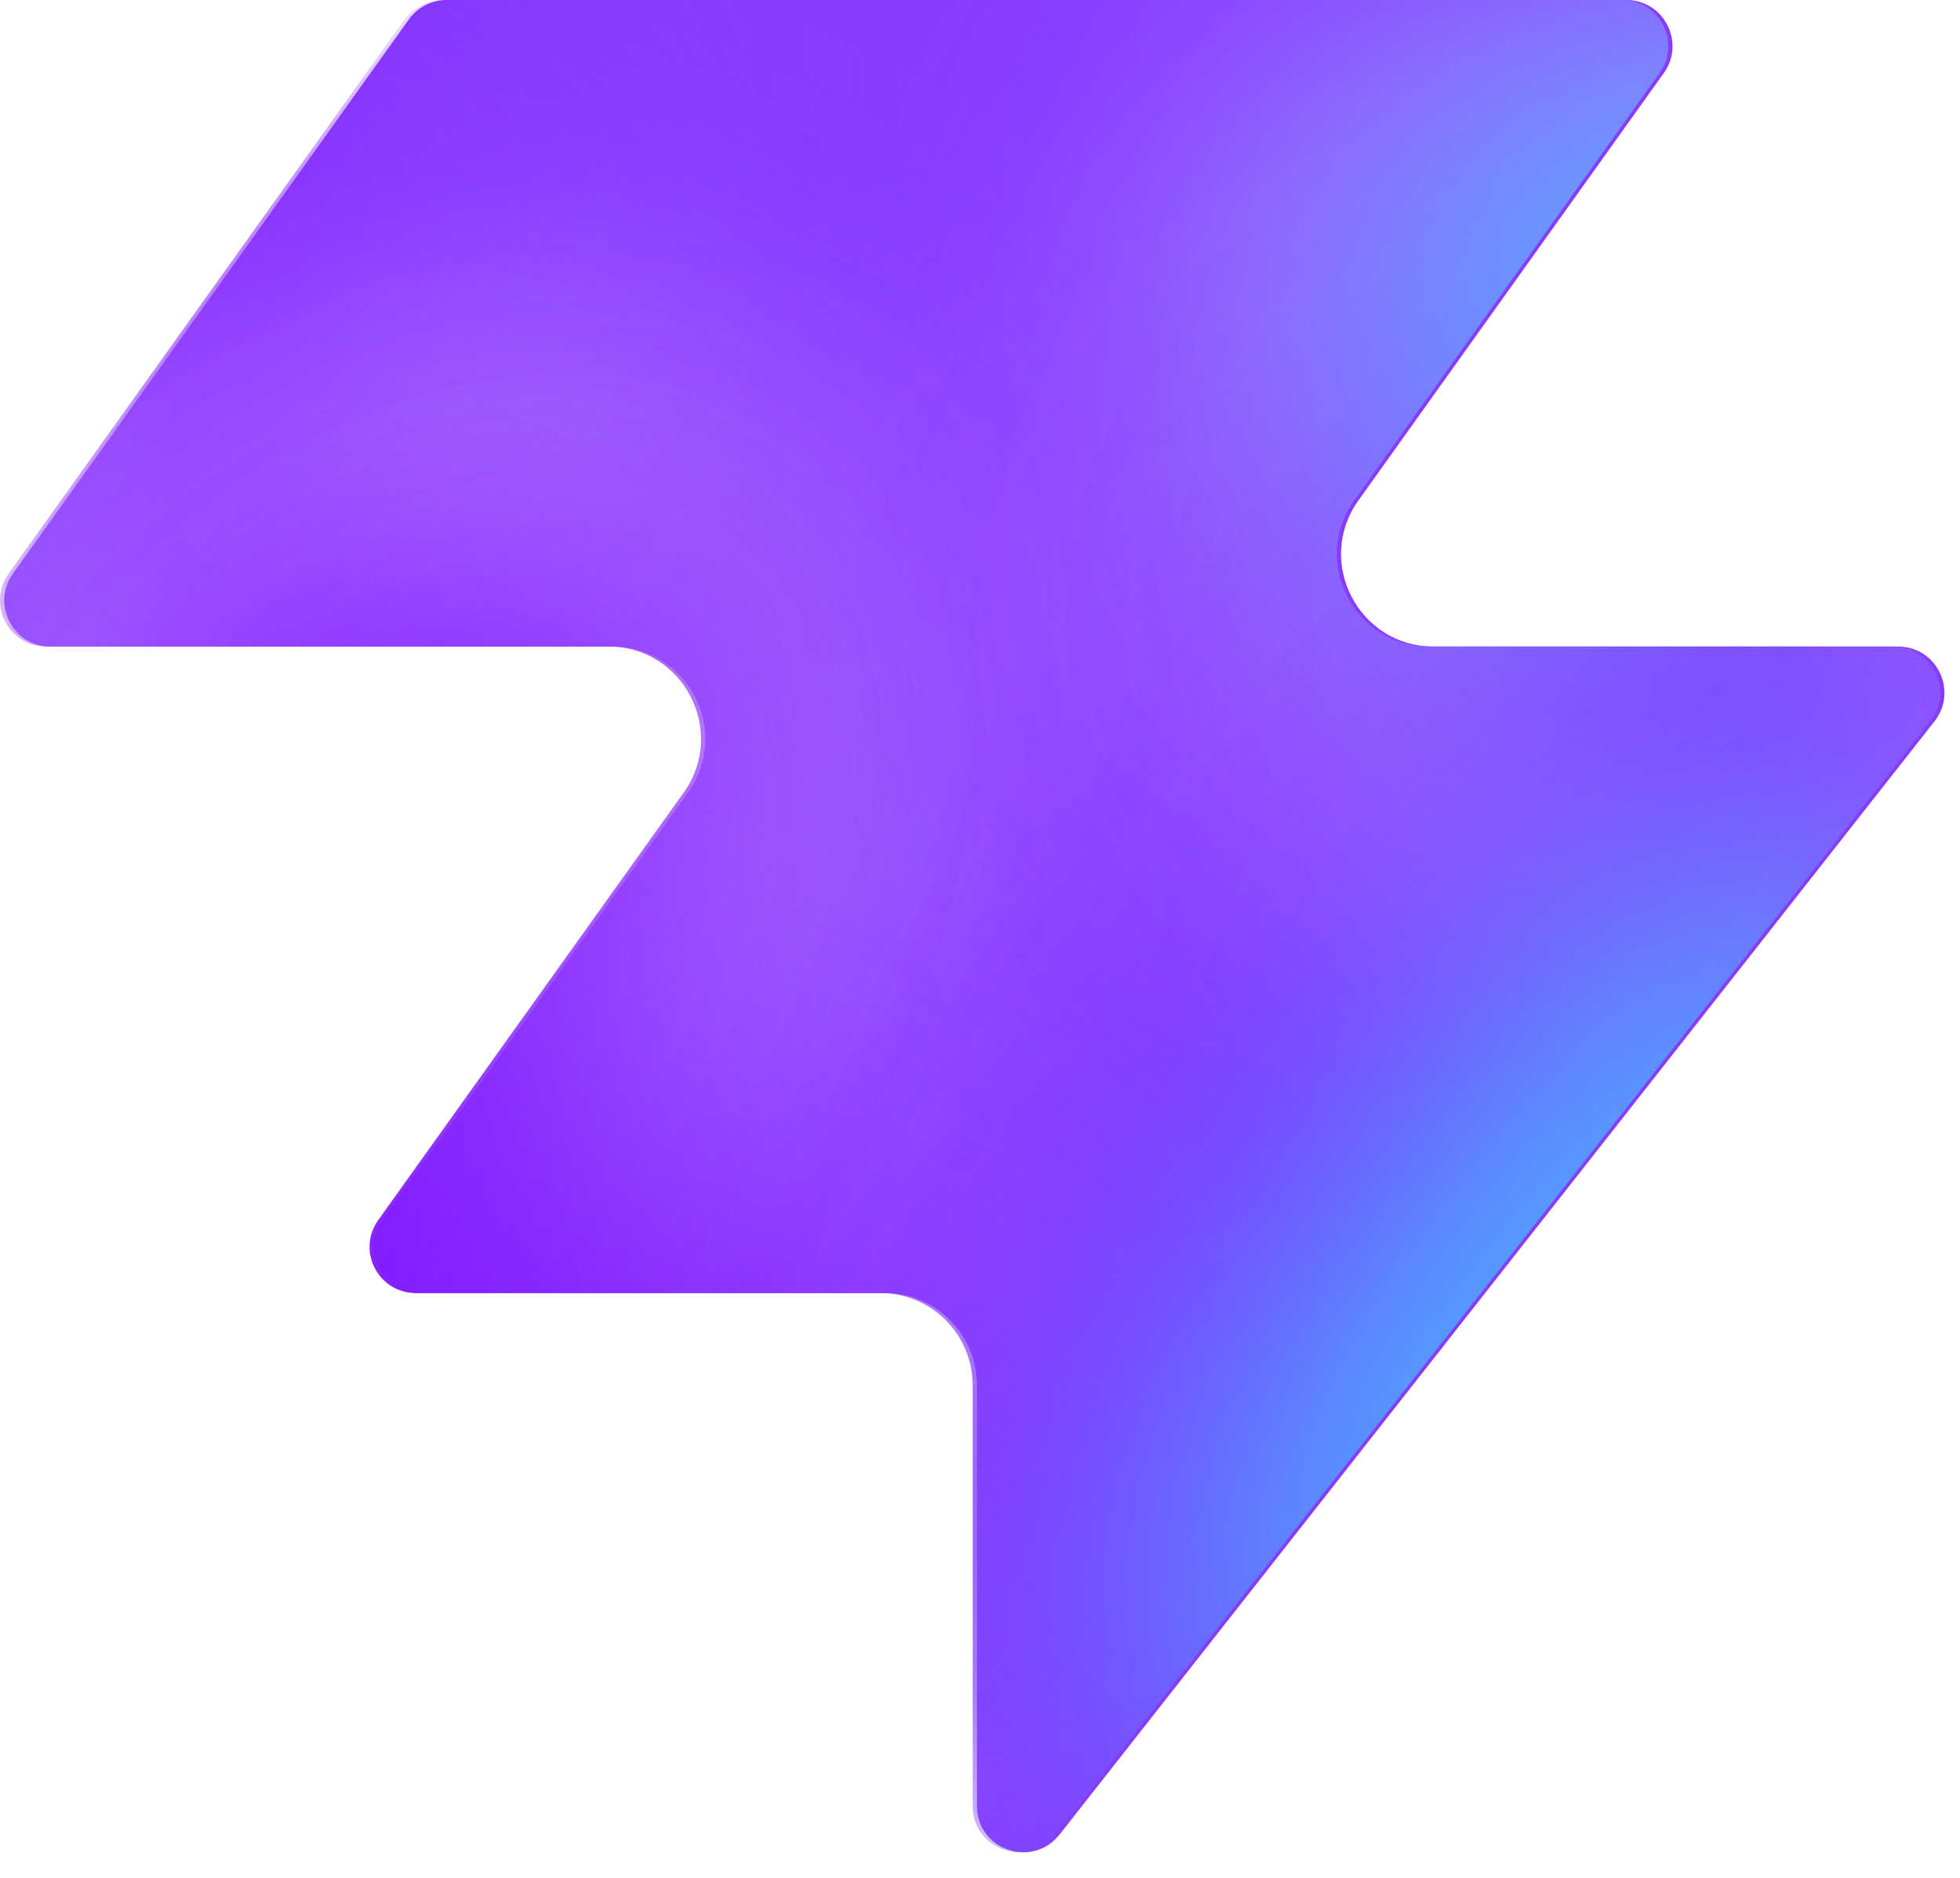
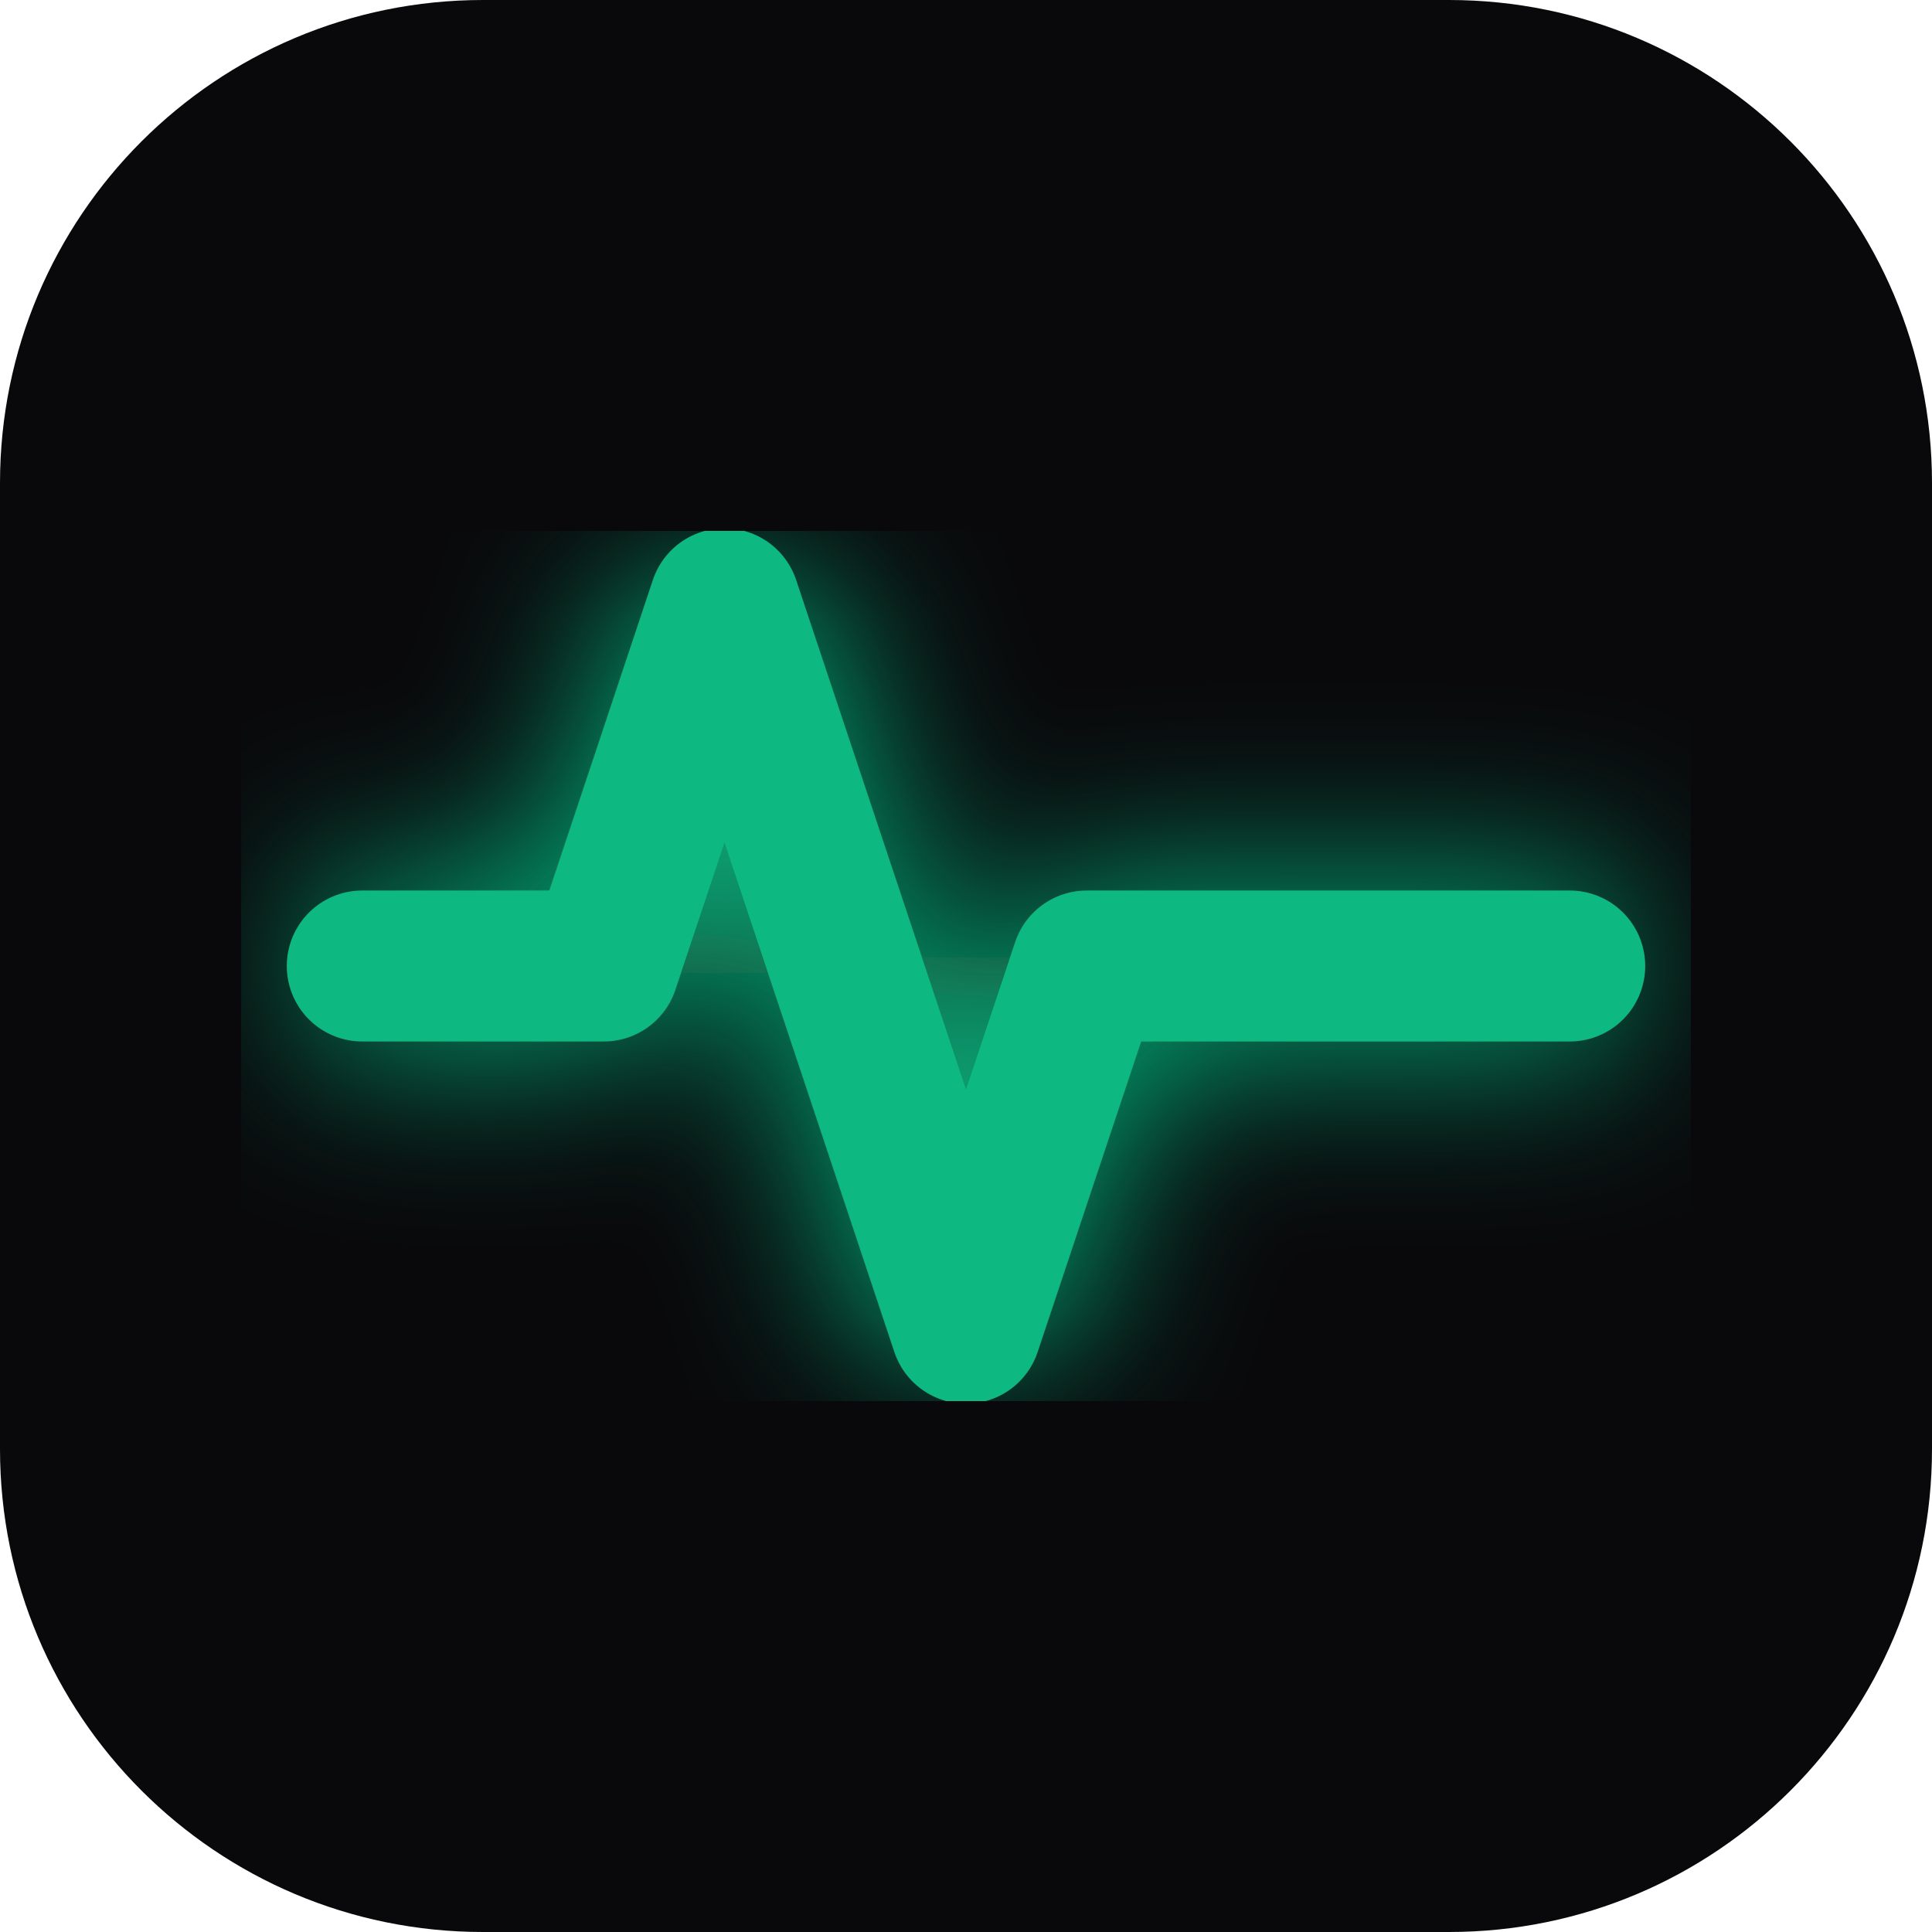
- <svg xmlns="http://www.w3.org/2000/svg" width="48" height="46" fill="none" viewBox="0 0 48 46">
-   <path fill="#863bff" d="M25.946 44.938c-.664.845-2.021.375-2.021-.698V33.937a2.26 2.26 0 0 0-2.262-2.262H10.287c-.92 0-1.456-1.04-.92-1.788l7.48-10.471c1.07-1.497 0-3.578-1.842-3.578H1.237c-.92 0-1.456-1.04-.92-1.788L10.013.474c.214-.297.556-.474.92-.474h28.894c.92 0 1.456 1.04.92 1.788l-7.48 10.471c-1.07 1.498 0 3.579 1.842 3.579h11.377c.943 0 1.473 1.088.89 1.83L25.947 44.94z" style="fill:#863bff;fill:color(display-p3 .525 .23 1);fill-opacity:1" />
-   <mask id="a" width="48" height="46" x="0" y="0" maskUnits="userSpaceOnUse" style="mask-type:alpha">
-     <path fill="#000" d="M25.842 44.938c-.664.844-2.021.375-2.021-.698V33.937a2.26 2.26 0 0 0-2.262-2.262H10.183c-.92 0-1.456-1.04-.92-1.788l7.48-10.471c1.07-1.498 0-3.579-1.842-3.579H1.133c-.92 0-1.456-1.04-.92-1.787L9.91.473c.214-.297.556-.474.92-.474h28.894c.92 0 1.456 1.04.92 1.788l-7.48 10.471c-1.07 1.498 0 3.578 1.842 3.578h11.377c.943 0 1.473 1.088.89 1.832L25.843 44.94z" style="fill:#000;fill-opacity:1" />
-   </mask>
-   <g mask="url(#a)">
-     <g filter="url(#b)">
-       <ellipse cx="5.508" cy="14.704" fill="#ede6ff" rx="5.508" ry="14.704" style="fill:#ede6ff;fill:color(display-p3 .927 .903 1);fill-opacity:1" transform="matrix(.00324 1 1 -.00324 -4.47 31.516)" />
-     </g>
-     <g filter="url(#c)">
-       <ellipse cx="10.399" cy="29.851" fill="#ede6ff" rx="10.399" ry="29.851" style="fill:#ede6ff;fill:color(display-p3 .927 .903 1);fill-opacity:1" transform="matrix(.00324 1 1 -.00324 -39.328 7.883)" />
-     </g>
-     <g filter="url(#d)">
-       <ellipse cx="5.508" cy="30.487" fill="#7e14ff" rx="5.508" ry="30.487" style="fill:#7e14ff;fill:color(display-p3 .492 .077 1);fill-opacity:1" transform="rotate(89.814 -25.913 -14.639)scale(1 -1)" />
-     </g>
-     <g filter="url(#e)">
-       <ellipse cx="5.508" cy="30.599" fill="#7e14ff" rx="5.508" ry="30.599" style="fill:#7e14ff;fill:color(display-p3 .492 .077 1);fill-opacity:1" transform="rotate(89.814 -32.644 -3.334)scale(1 -1)" />
-     </g>
-     <g filter="url(#f)">
-       <ellipse cx="5.508" cy="30.599" fill="#7e14ff" rx="5.508" ry="30.599" style="fill:#7e14ff;fill:color(display-p3 .492 .077 1);fill-opacity:1" transform="matrix(.00324 1 1 -.00324 -34.34 30.47)" />
-     </g>
-     <g filter="url(#g)">
-       <ellipse cx="14.072" cy="22.078" fill="#ede6ff" rx="14.072" ry="22.078" style="fill:#ede6ff;fill:color(display-p3 .927 .903 1);fill-opacity:1" transform="rotate(93.35 24.506 48.493)scale(-1 1)" />
-     </g>
-     <g filter="url(#h)">
-       <ellipse cx="3.47" cy="21.501" fill="#7e14ff" rx="3.47" ry="21.501" style="fill:#7e14ff;fill:color(display-p3 .492 .077 1);fill-opacity:1" transform="rotate(89.009 28.708 47.59)scale(-1 1)" />
-     </g>
-     <g filter="url(#i)">
-       <ellipse cx="3.47" cy="21.501" fill="#7e14ff" rx="3.47" ry="21.501" style="fill:#7e14ff;fill:color(display-p3 .492 .077 1);fill-opacity:1" transform="rotate(89.009 28.708 47.59)scale(-1 1)" />
-     </g>
-     <g filter="url(#j)">
-       <ellipse cx=".387" cy="8.972" fill="#7e14ff" rx="4.407" ry="29.108" style="fill:#7e14ff;fill:color(display-p3 .492 .077 1);fill-opacity:1" transform="rotate(39.51 .387 8.972)" />
-     </g>
-     <g filter="url(#k)">
-       <ellipse cx="47.523" cy="-6.092" fill="#7e14ff" rx="4.407" ry="29.108" style="fill:#7e14ff;fill:color(display-p3 .492 .077 1);fill-opacity:1" transform="rotate(37.892 47.523 -6.092)" />
-     </g>
-     <g filter="url(#l)">
-       <ellipse cx="41.412" cy="6.333" fill="#47bfff" rx="5.971" ry="9.665" style="fill:#47bfff;fill:color(display-p3 .28 .748 1);fill-opacity:1" transform="rotate(37.892 41.412 6.333)" />
-     </g>
-     <g filter="url(#m)">
-       <ellipse cx="-1.879" cy="38.332" fill="#7e14ff" rx="4.407" ry="29.108" style="fill:#7e14ff;fill:color(display-p3 .492 .077 1);fill-opacity:1" transform="rotate(37.892 -1.88 38.332)" />
-     </g>
-     <g filter="url(#n)">
-       <ellipse cx="-1.879" cy="38.332" fill="#7e14ff" rx="4.407" ry="29.108" style="fill:#7e14ff;fill:color(display-p3 .492 .077 1);fill-opacity:1" transform="rotate(37.892 -1.88 38.332)" />
-     </g>
-     <g filter="url(#o)">
-       <ellipse cx="35.651" cy="29.907" fill="#7e14ff" rx="4.407" ry="29.108" style="fill:#7e14ff;fill:color(display-p3 .492 .077 1);fill-opacity:1" transform="rotate(37.892 35.651 29.907)" />
-     </g>
-     <g filter="url(#p)">
-       <ellipse cx="38.418" cy="32.4" fill="#47bfff" rx="5.971" ry="15.297" style="fill:#47bfff;fill:color(display-p3 .28 .748 1);fill-opacity:1" transform="rotate(37.892 38.418 32.4)" />
-     </g>
-   </g>
+ <svg xmlns="http://www.w3.org/2000/svg" viewBox="0 0 32 32">
  <defs>
-     <filter id="b" width="60.045" height="41.654" x="-19.77" y="16.149" color-interpolation-filters="sRGB" filterUnits="userSpaceOnUse">
-       <feFlood flood-opacity="0" result="BackgroundImageFix" />
-       <feBlend in="SourceGraphic" in2="BackgroundImageFix" result="shape" />
-       <feGaussianBlur result="effect1_foregroundBlur_2002_17158" stdDeviation="7.659" />
-     </filter>
-     <filter id="c" width="90.34" height="51.437" x="-54.613" y="-7.533" color-interpolation-filters="sRGB" filterUnits="userSpaceOnUse">
-       <feFlood flood-opacity="0" result="BackgroundImageFix" />
-       <feBlend in="SourceGraphic" in2="BackgroundImageFix" result="shape" />
-       <feGaussianBlur result="effect1_foregroundBlur_2002_17158" stdDeviation="7.659" />
-     </filter>
-     <filter id="d" width="79.355" height="29.4" x="-49.64" y="2.03" color-interpolation-filters="sRGB" filterUnits="userSpaceOnUse">
-       <feFlood flood-opacity="0" result="BackgroundImageFix" />
-       <feBlend in="SourceGraphic" in2="BackgroundImageFix" result="shape" />
-       <feGaussianBlur result="effect1_foregroundBlur_2002_17158" stdDeviation="4.596" />
-     </filter>
-     <filter id="e" width="79.579" height="29.4" x="-45.045" y="20.029" color-interpolation-filters="sRGB" filterUnits="userSpaceOnUse">
-       <feFlood flood-opacity="0" result="BackgroundImageFix" />
-       <feBlend in="SourceGraphic" in2="BackgroundImageFix" result="shape" />
-       <feGaussianBlur result="effect1_foregroundBlur_2002_17158" stdDeviation="4.596" />
-     </filter>
-     <filter id="f" width="79.579" height="29.4" x="-43.513" y="21.178" color-interpolation-filters="sRGB" filterUnits="userSpaceOnUse">
-       <feFlood flood-opacity="0" result="BackgroundImageFix" />
-       <feBlend in="SourceGraphic" in2="BackgroundImageFix" result="shape" />
-       <feGaussianBlur result="effect1_foregroundBlur_2002_17158" stdDeviation="4.596" />
-     </filter>
-     <filter id="g" width="74.749" height="58.852" x="15.756" y="-17.901" color-interpolation-filters="sRGB" filterUnits="userSpaceOnUse">
-       <feFlood flood-opacity="0" result="BackgroundImageFix" />
-       <feBlend in="SourceGraphic" in2="BackgroundImageFix" result="shape" />
-       <feGaussianBlur result="effect1_foregroundBlur_2002_17158" stdDeviation="7.659" />
-     </filter>
-     <filter id="h" width="61.377" height="25.362" x="23.548" y="2.284" color-interpolation-filters="sRGB" filterUnits="userSpaceOnUse">
-       <feFlood flood-opacity="0" result="BackgroundImageFix" />
-       <feBlend in="SourceGraphic" in2="BackgroundImageFix" result="shape" />
-       <feGaussianBlur result="effect1_foregroundBlur_2002_17158" stdDeviation="4.596" />
-     </filter>
-     <filter id="i" width="61.377" height="25.362" x="23.548" y="2.284" color-interpolation-filters="sRGB" filterUnits="userSpaceOnUse">
-       <feFlood flood-opacity="0" result="BackgroundImageFix" />
-       <feBlend in="SourceGraphic" in2="BackgroundImageFix" result="shape" />
-       <feGaussianBlur result="effect1_foregroundBlur_2002_17158" stdDeviation="4.596" />
-     </filter>
-     <filter id="j" width="56.045" height="63.649" x="-27.636" y="-22.853" color-interpolation-filters="sRGB" filterUnits="userSpaceOnUse">
-       <feFlood flood-opacity="0" result="BackgroundImageFix" />
-       <feBlend in="SourceGraphic" in2="BackgroundImageFix" result="shape" />
-       <feGaussianBlur result="effect1_foregroundBlur_2002_17158" stdDeviation="4.596" />
-     </filter>
-     <filter id="k" width="54.814" height="64.646" x="20.116" y="-38.415" color-interpolation-filters="sRGB" filterUnits="userSpaceOnUse">
-       <feFlood flood-opacity="0" result="BackgroundImageFix" />
-       <feBlend in="SourceGraphic" in2="BackgroundImageFix" result="shape" />
-       <feGaussianBlur result="effect1_foregroundBlur_2002_17158" stdDeviation="4.596" />
-     </filter>
-     <filter id="l" width="33.541" height="35.313" x="24.641" y="-11.323" color-interpolation-filters="sRGB" filterUnits="userSpaceOnUse">
-       <feFlood flood-opacity="0" result="BackgroundImageFix" />
-       <feBlend in="SourceGraphic" in2="BackgroundImageFix" result="shape" />
-       <feGaussianBlur result="effect1_foregroundBlur_2002_17158" stdDeviation="4.596" />
-     </filter>
-     <filter id="m" width="54.814" height="64.646" x="-29.286" y="6.009" color-interpolation-filters="sRGB" filterUnits="userSpaceOnUse">
-       <feFlood flood-opacity="0" result="BackgroundImageFix" />
-       <feBlend in="SourceGraphic" in2="BackgroundImageFix" result="shape" />
-       <feGaussianBlur result="effect1_foregroundBlur_2002_17158" stdDeviation="4.596" />
-     </filter>
-     <filter id="n" width="54.814" height="64.646" x="-29.286" y="6.009" color-interpolation-filters="sRGB" filterUnits="userSpaceOnUse">
-       <feFlood flood-opacity="0" result="BackgroundImageFix" />
-       <feBlend in="SourceGraphic" in2="BackgroundImageFix" result="shape" />
-       <feGaussianBlur result="effect1_foregroundBlur_2002_17158" stdDeviation="4.596" />
-     </filter>
-     <filter id="o" width="54.814" height="64.646" x="8.244" y="-2.416" color-interpolation-filters="sRGB" filterUnits="userSpaceOnUse">
-       <feFlood flood-opacity="0" result="BackgroundImageFix" />
-       <feBlend in="SourceGraphic" in2="BackgroundImageFix" result="shape" />
-       <feGaussianBlur result="effect1_foregroundBlur_2002_17158" stdDeviation="4.596" />
-     </filter>
-     <filter id="p" width="39.409" height="43.623" x="18.713" y="10.588" color-interpolation-filters="sRGB" filterUnits="userSpaceOnUse">
-       <feFlood flood-opacity="0" result="BackgroundImageFix" />
-       <feBlend in="SourceGraphic" in2="BackgroundImageFix" result="shape" />
-       <feGaussianBlur result="effect1_foregroundBlur_2002_17158" stdDeviation="4.596" />
+     <filter id="glow">
+       <feGaussianBlur stdDeviation="1.5" result="coloredBlur" />
+       <feMerge>
+         <feMergeNode in="coloredBlur" />
+         <feMergeNode in="SourceGraphic" />
+       </feMerge>
    </filter>
  </defs>
+   <rect width="32" height="32" rx="8" fill="#09090b" />
+   <path d="M6 16h4l2-6 4 12 2-6h8" stroke="#10b981" stroke-width="2.5" fill="none" stroke-linecap="round" stroke-linejoin="round" filter="url(#glow)" />
</svg>
